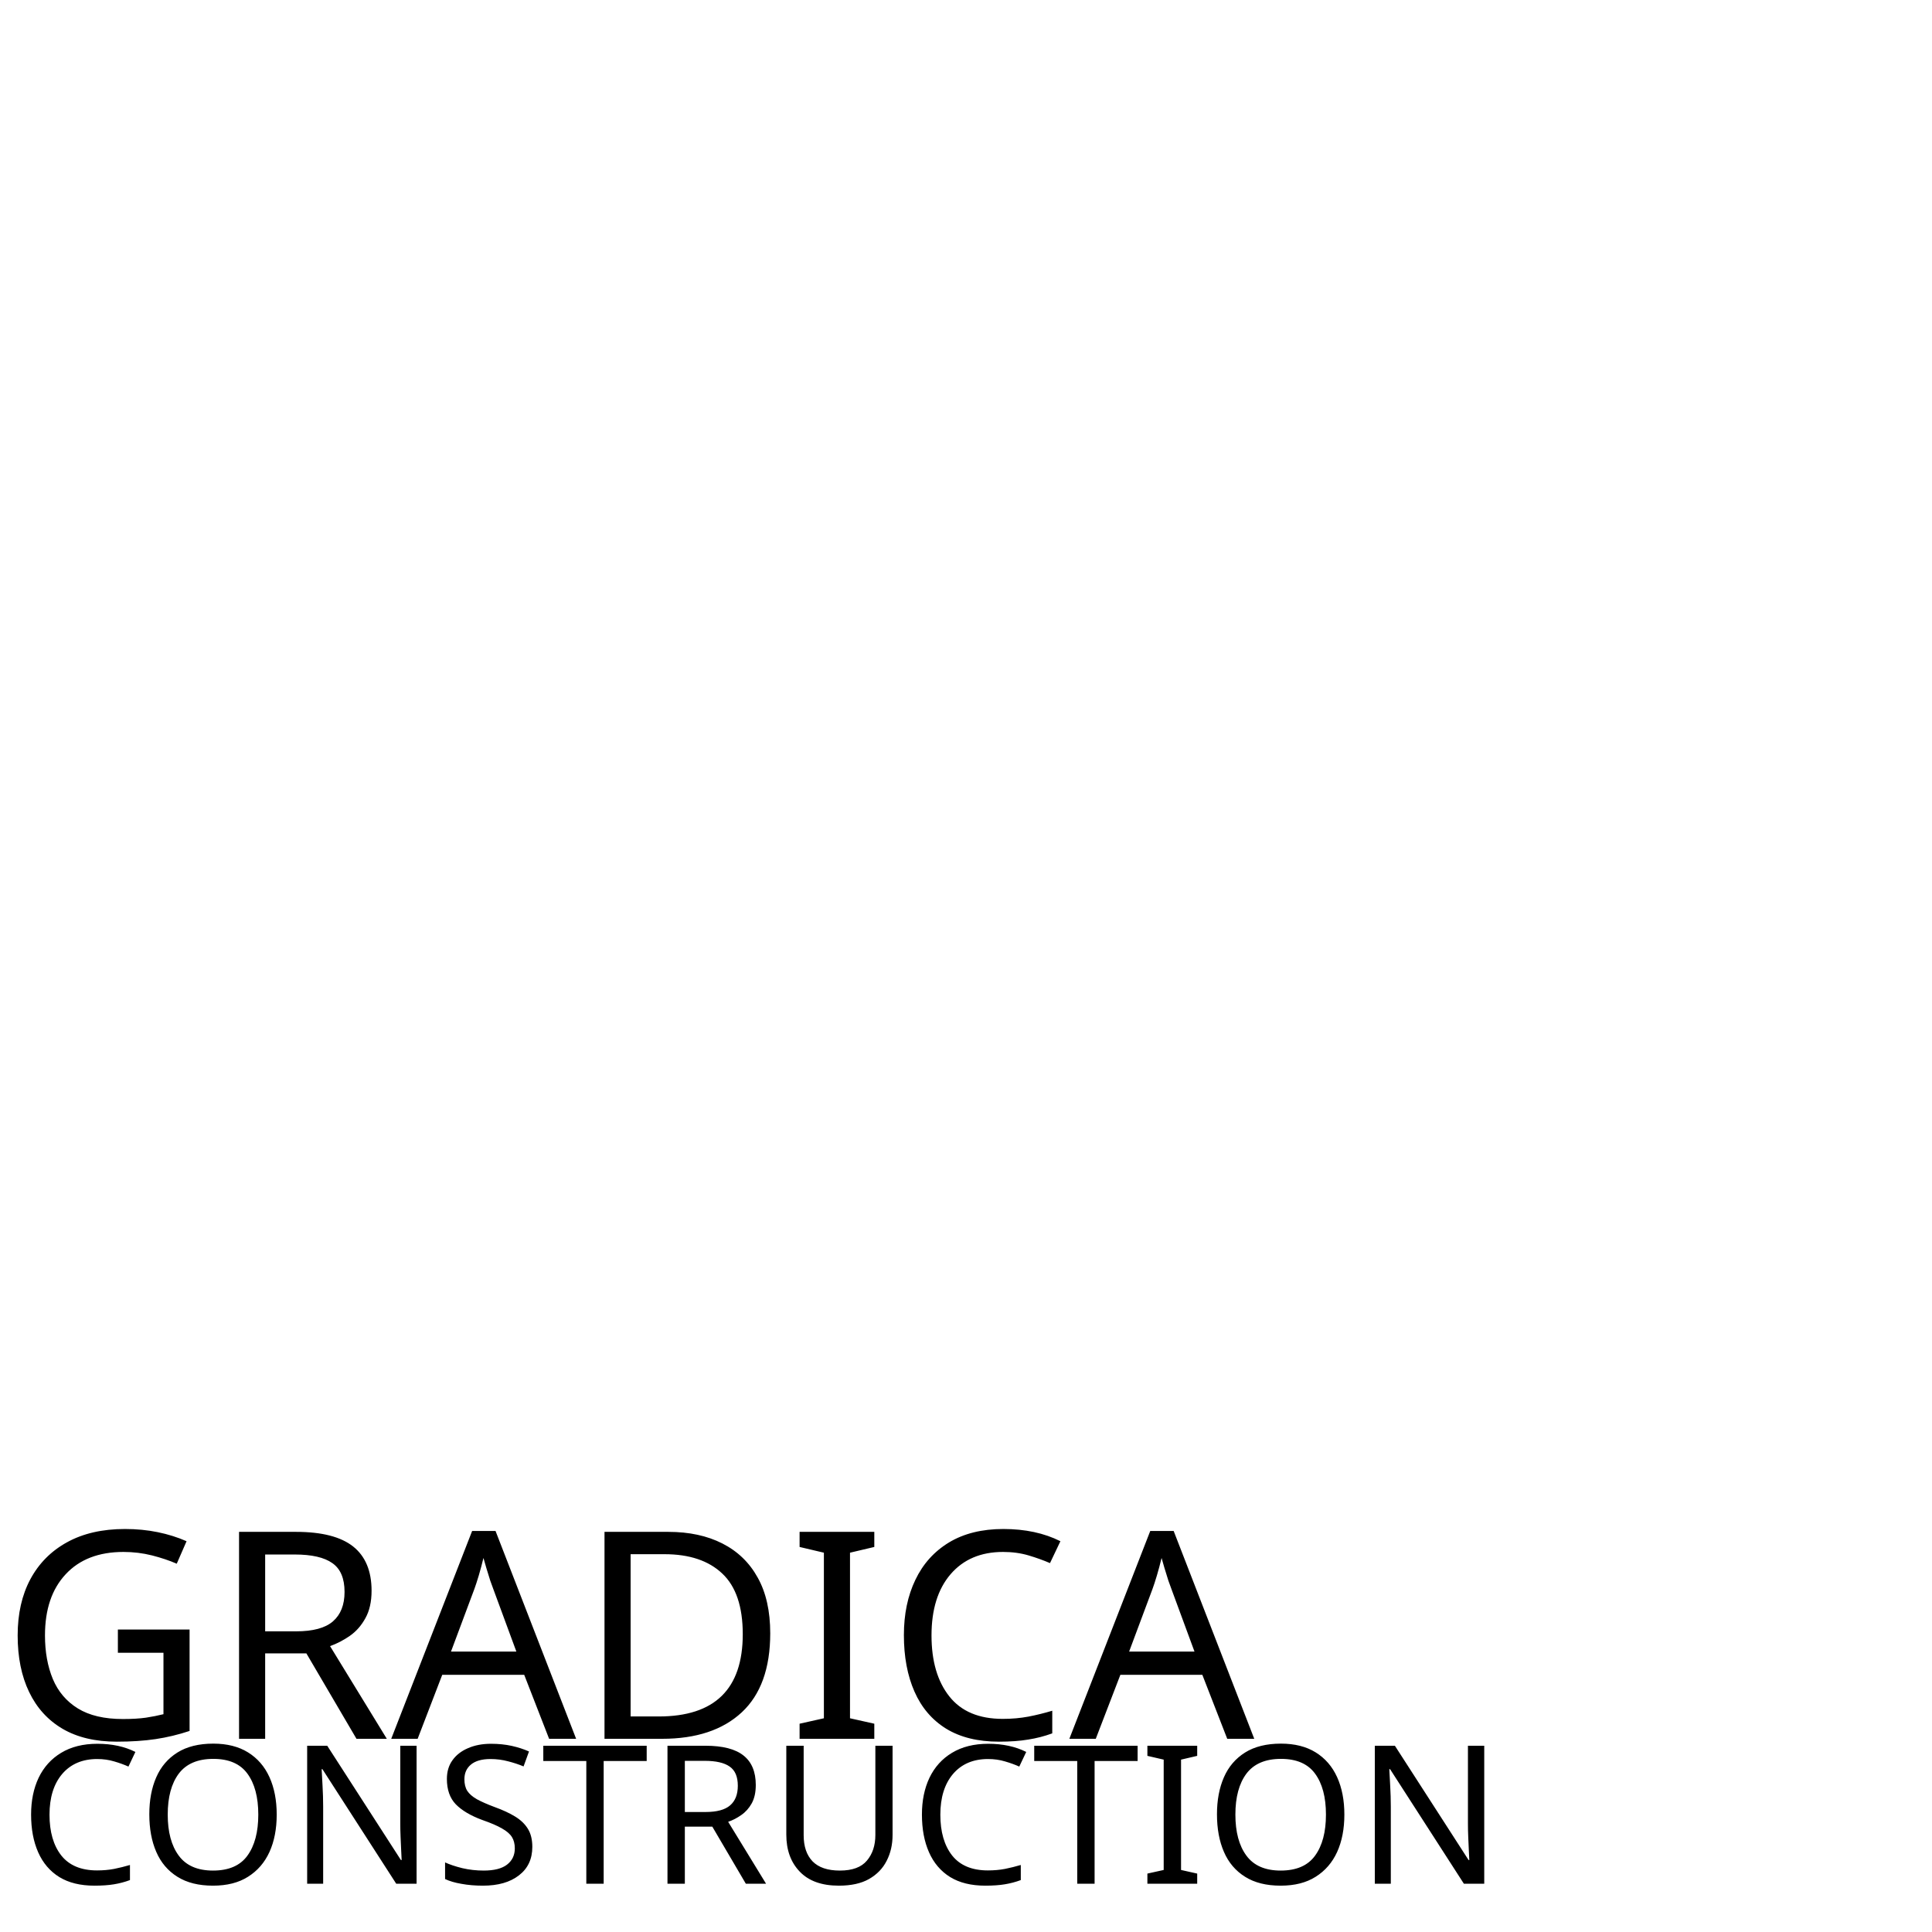
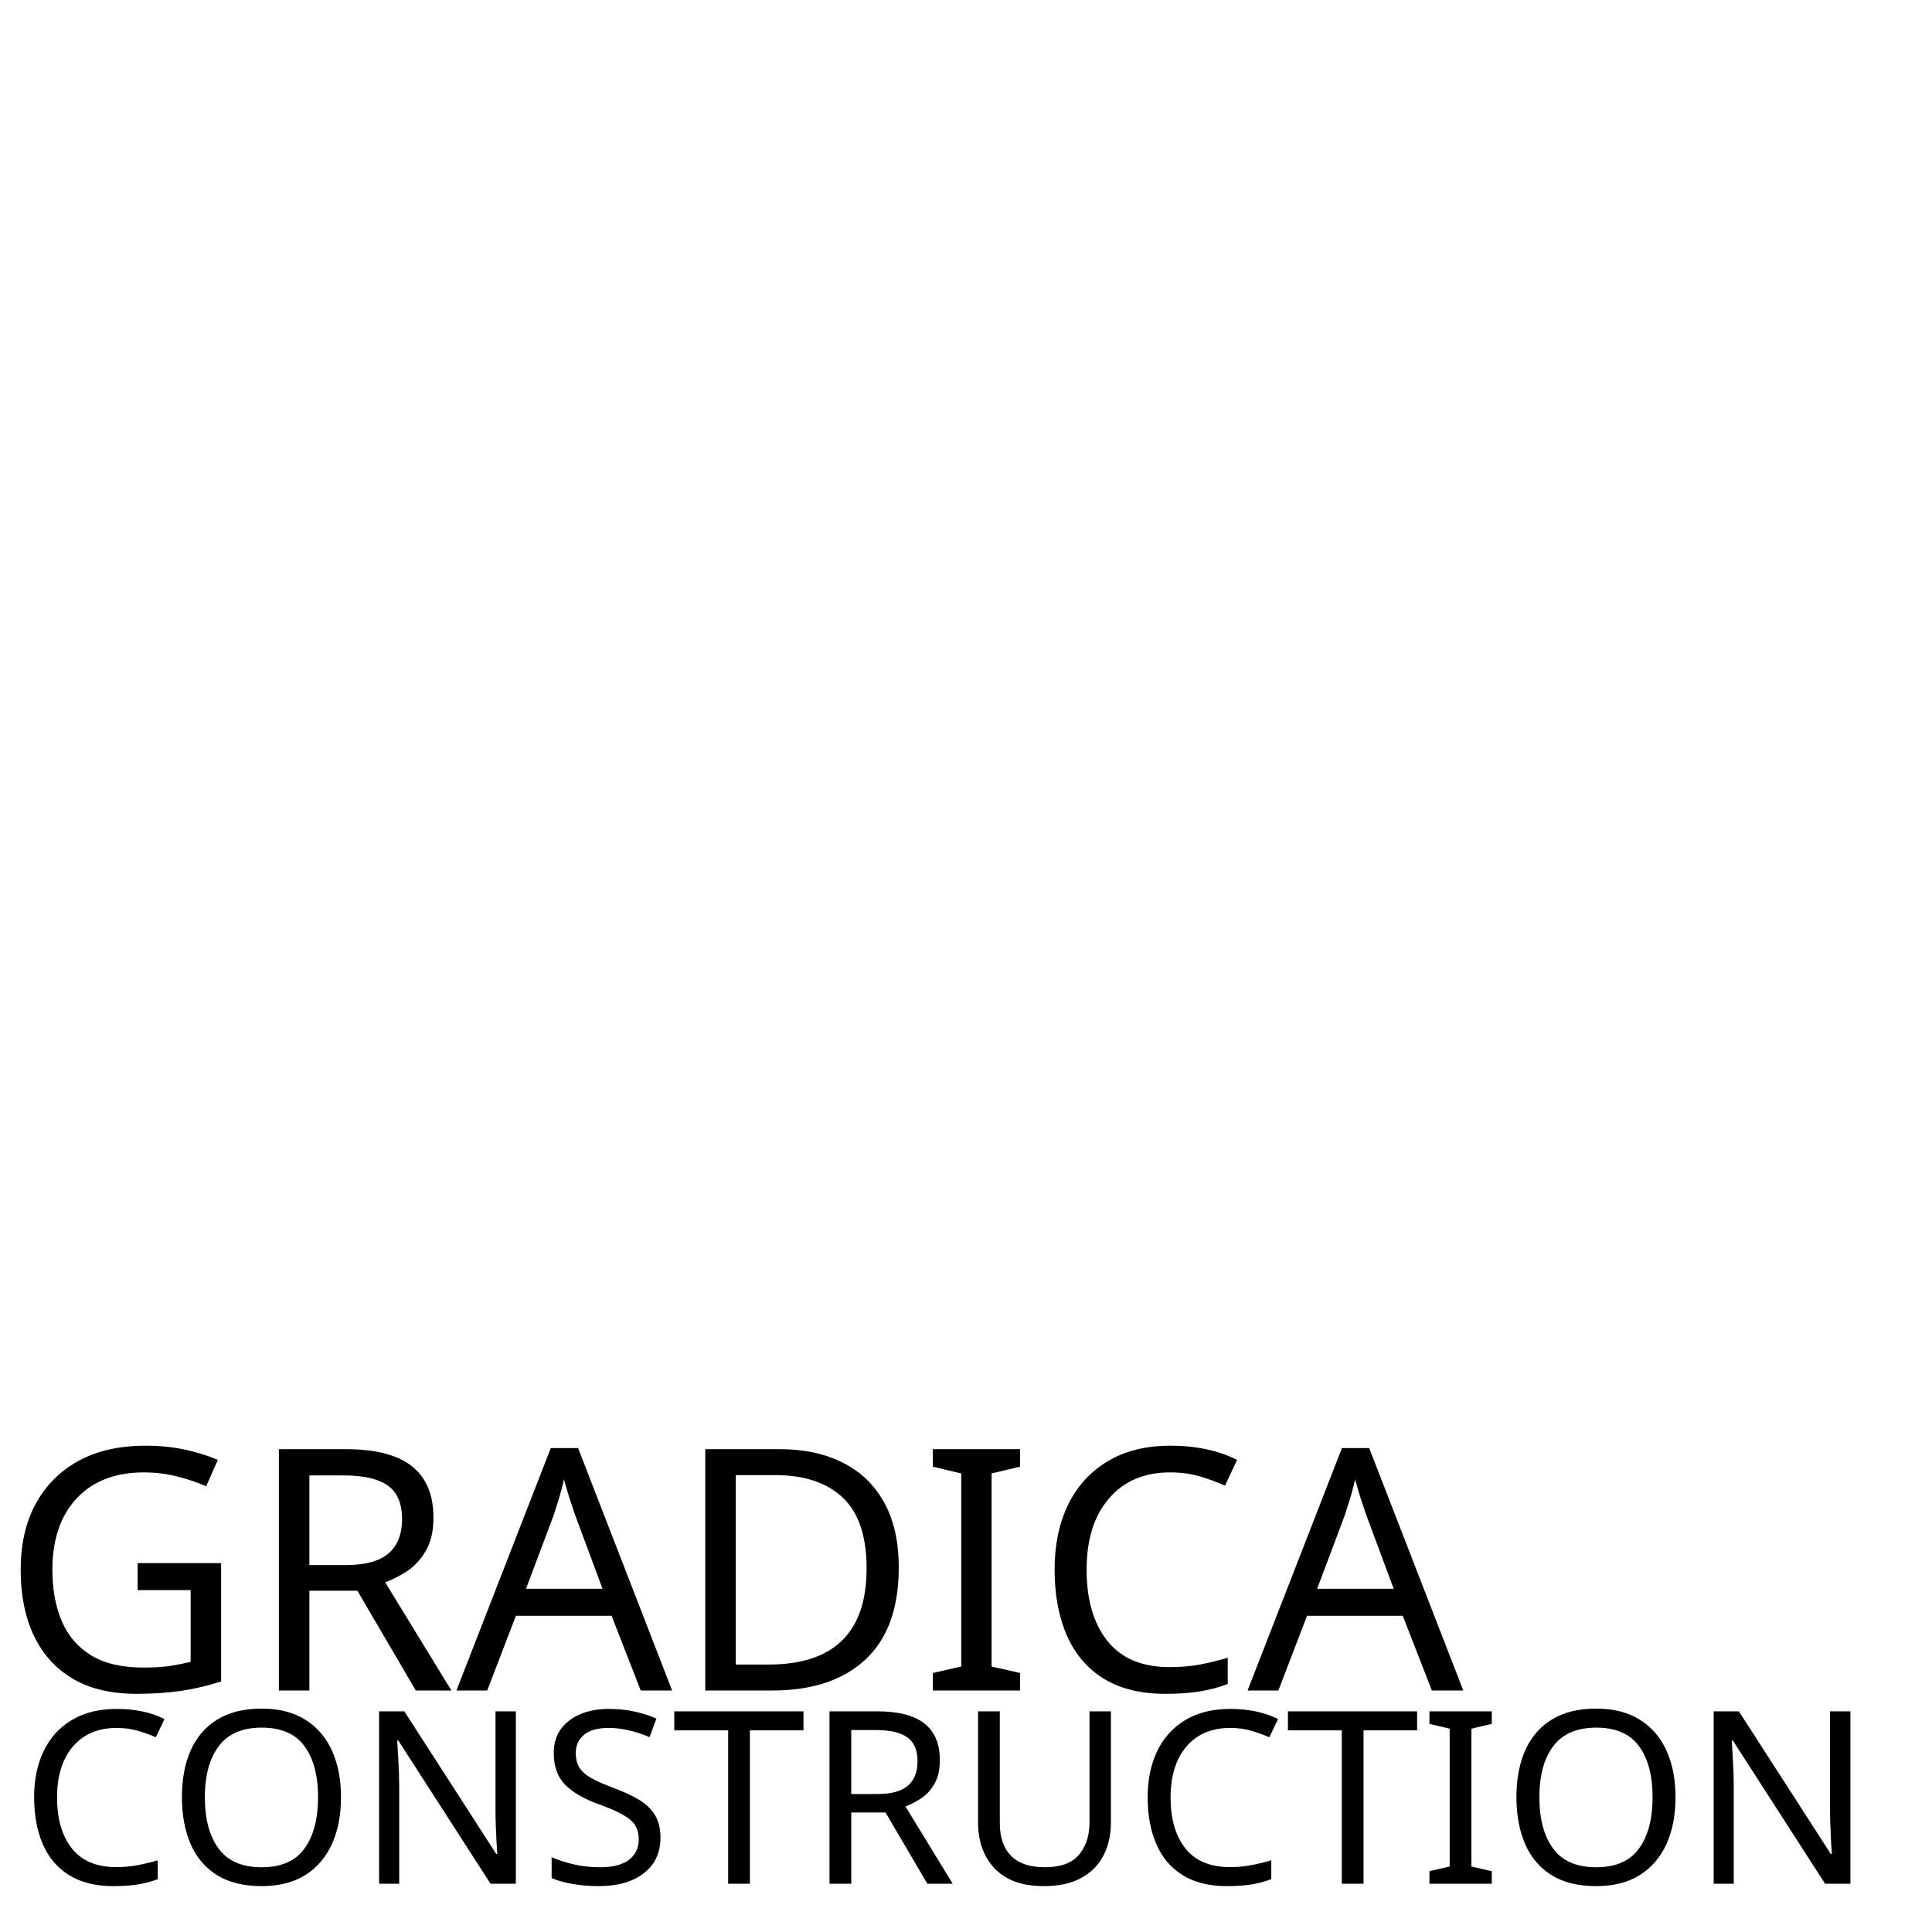
<svg xmlns="http://www.w3.org/2000/svg" style="fill-opacity:1; color-rendering:auto; color-interpolation:auto; text-rendering:auto; stroke:black; stroke-linecap:square; stroke-miterlimit:10; shape-rendering:auto; stroke-opacity:1; fill:black; stroke-dasharray:none; font-weight:normal; stroke-width:1; font-family:'Dialog'; font-style:normal; stroke-linejoin:miter; font-size:12px; stroke-dashoffset:0; image-rendering:auto;" width="200" height="200">
  <defs id="genericDefs" />
  <g>
-     <g style="font-family:'Processing Sans Pro'; font-size:30px; text-rendering:optimizeLegibility;">
-       <text x="0" xml:space="preserve" y="180" style="stroke:none;">GRADICA</text>
+     <g style="font-family:'Processing Sans Pro'; font-size:35px; text-rendering:optimizeLegibility;">
+       <text x="0" xml:space="preserve" y="175" style="stroke:none;">GRADICA</text>
    </g>
-     <g style="font-family:'Processing Sans Pro'; font-size:20px; text-rendering:optimizeLegibility;">
+     <g style="font-family:'Processing Sans Pro'; font-size:25px; text-rendering:optimizeLegibility;">
      <text x="2" xml:space="preserve" y="195" style="stroke:none;">CONSTRUCTION</text>
    </g>
  </g>
</svg>
